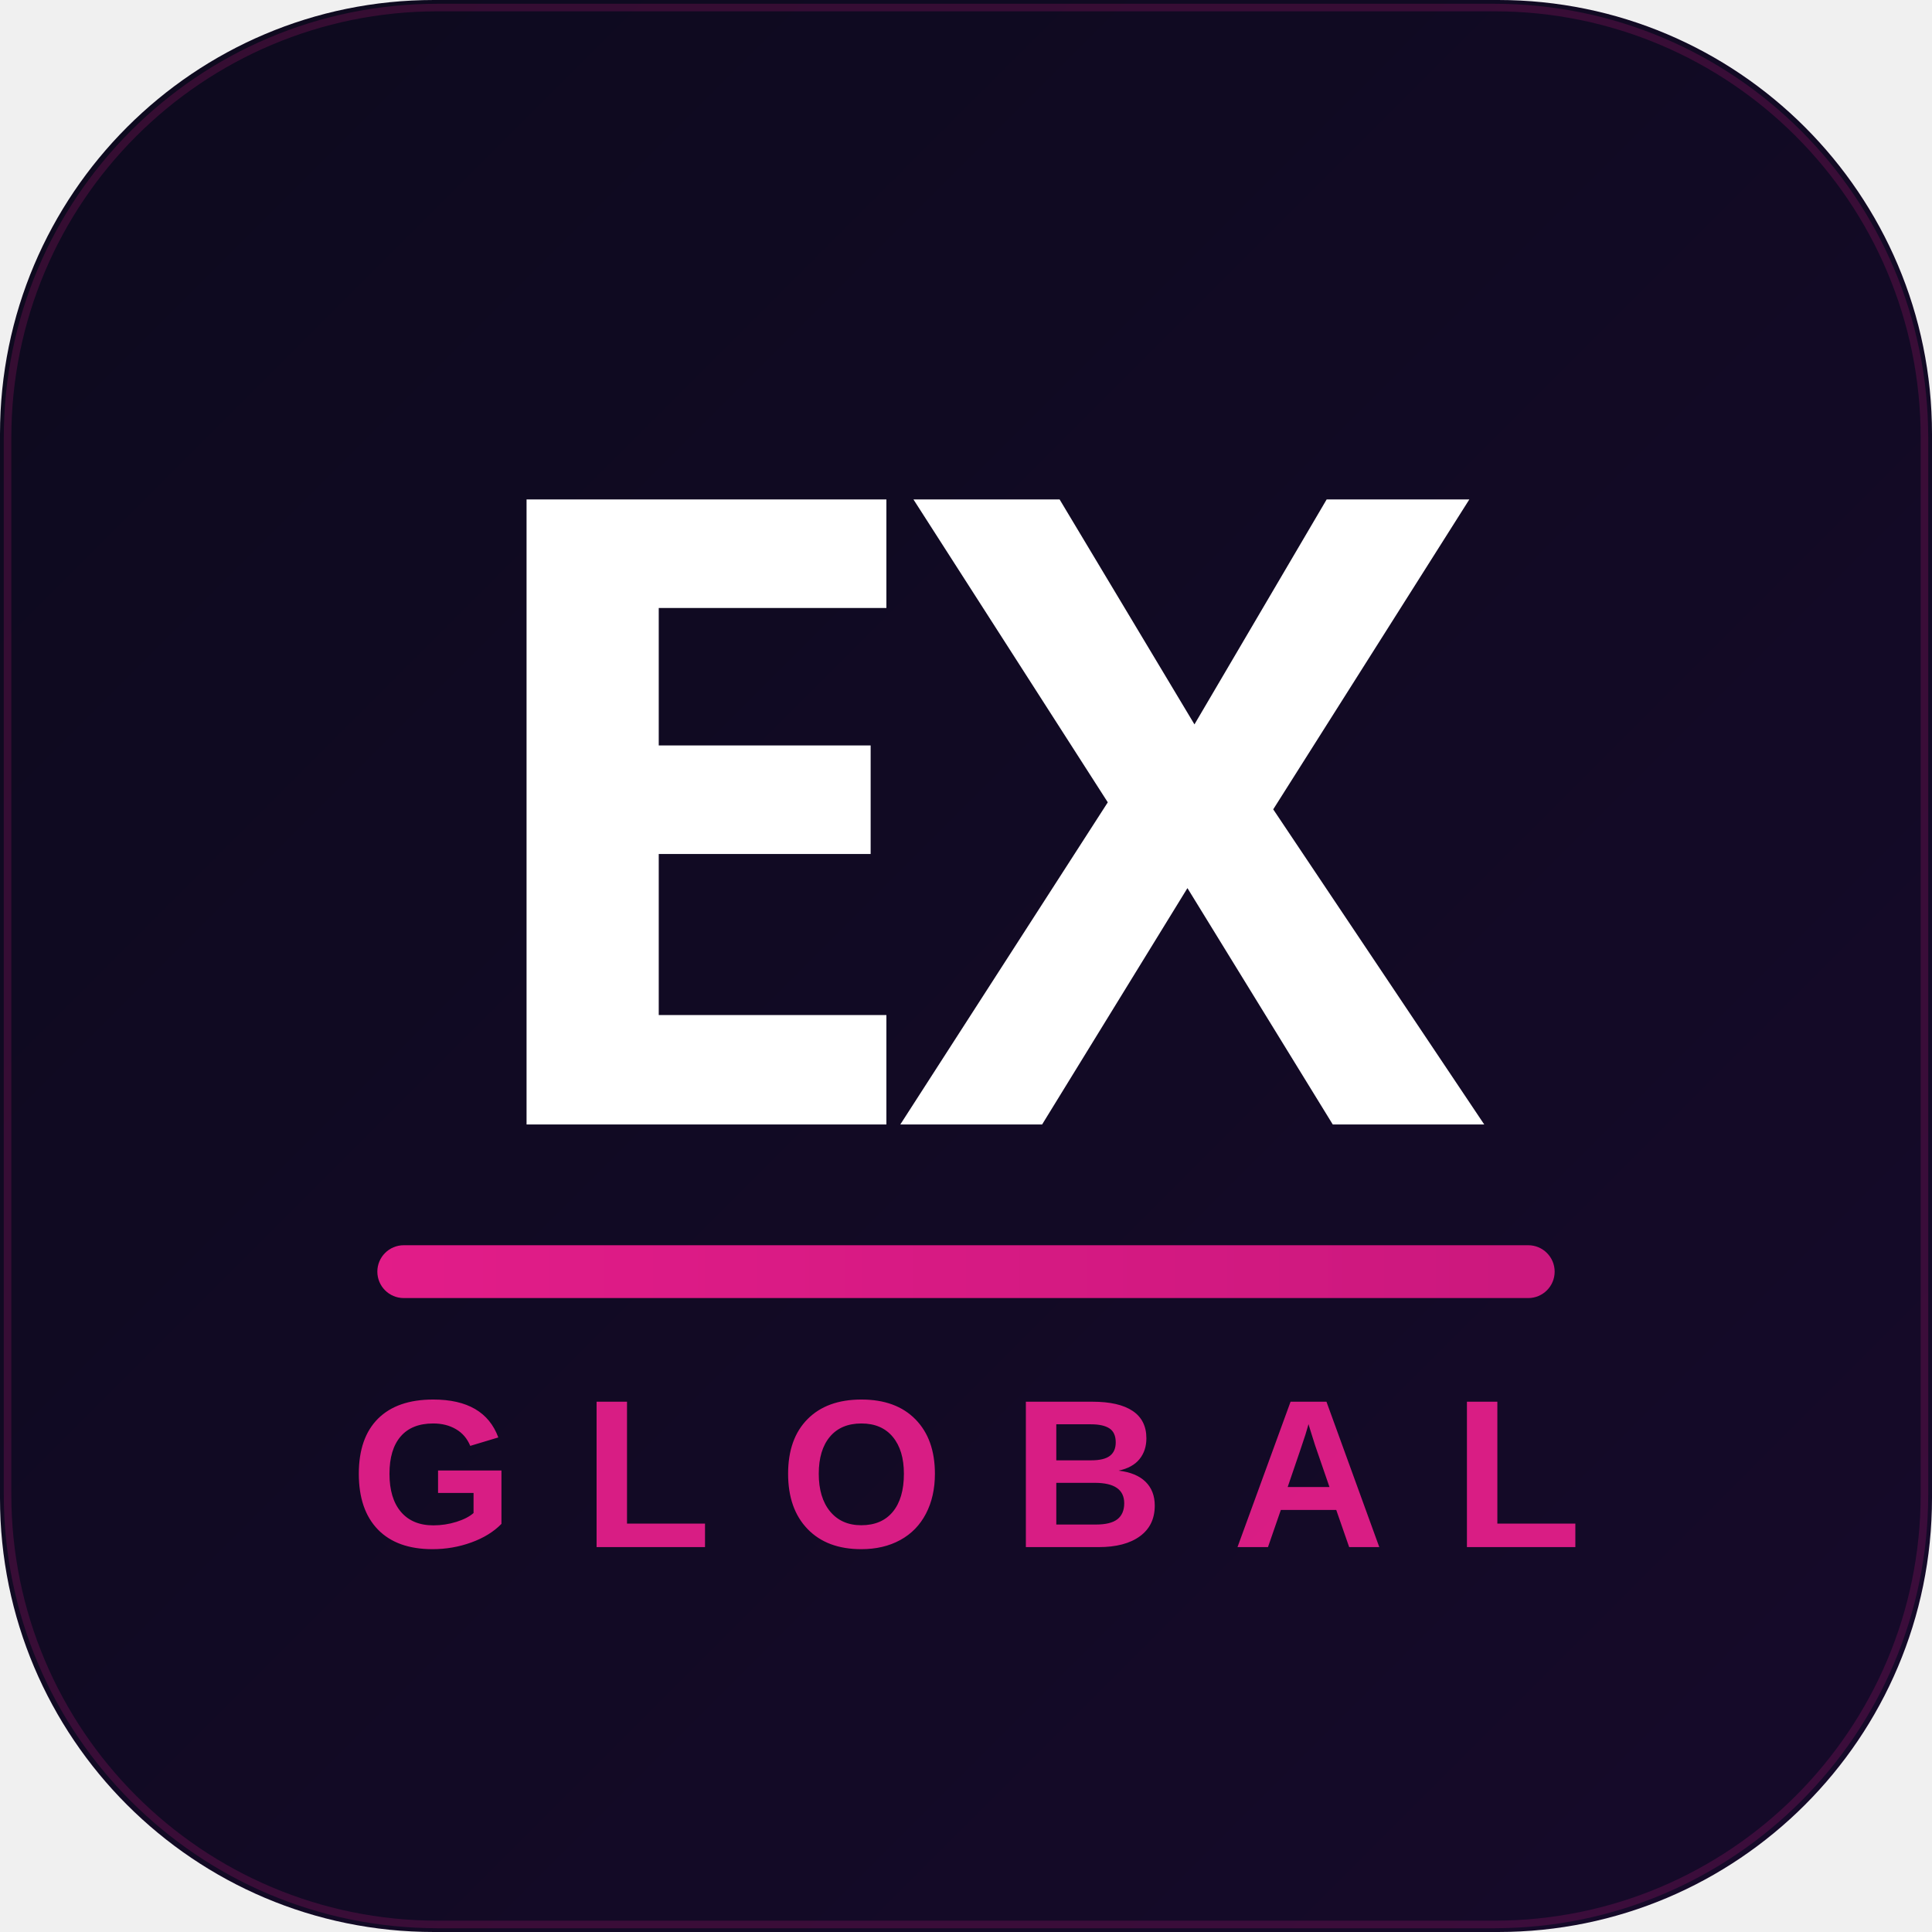
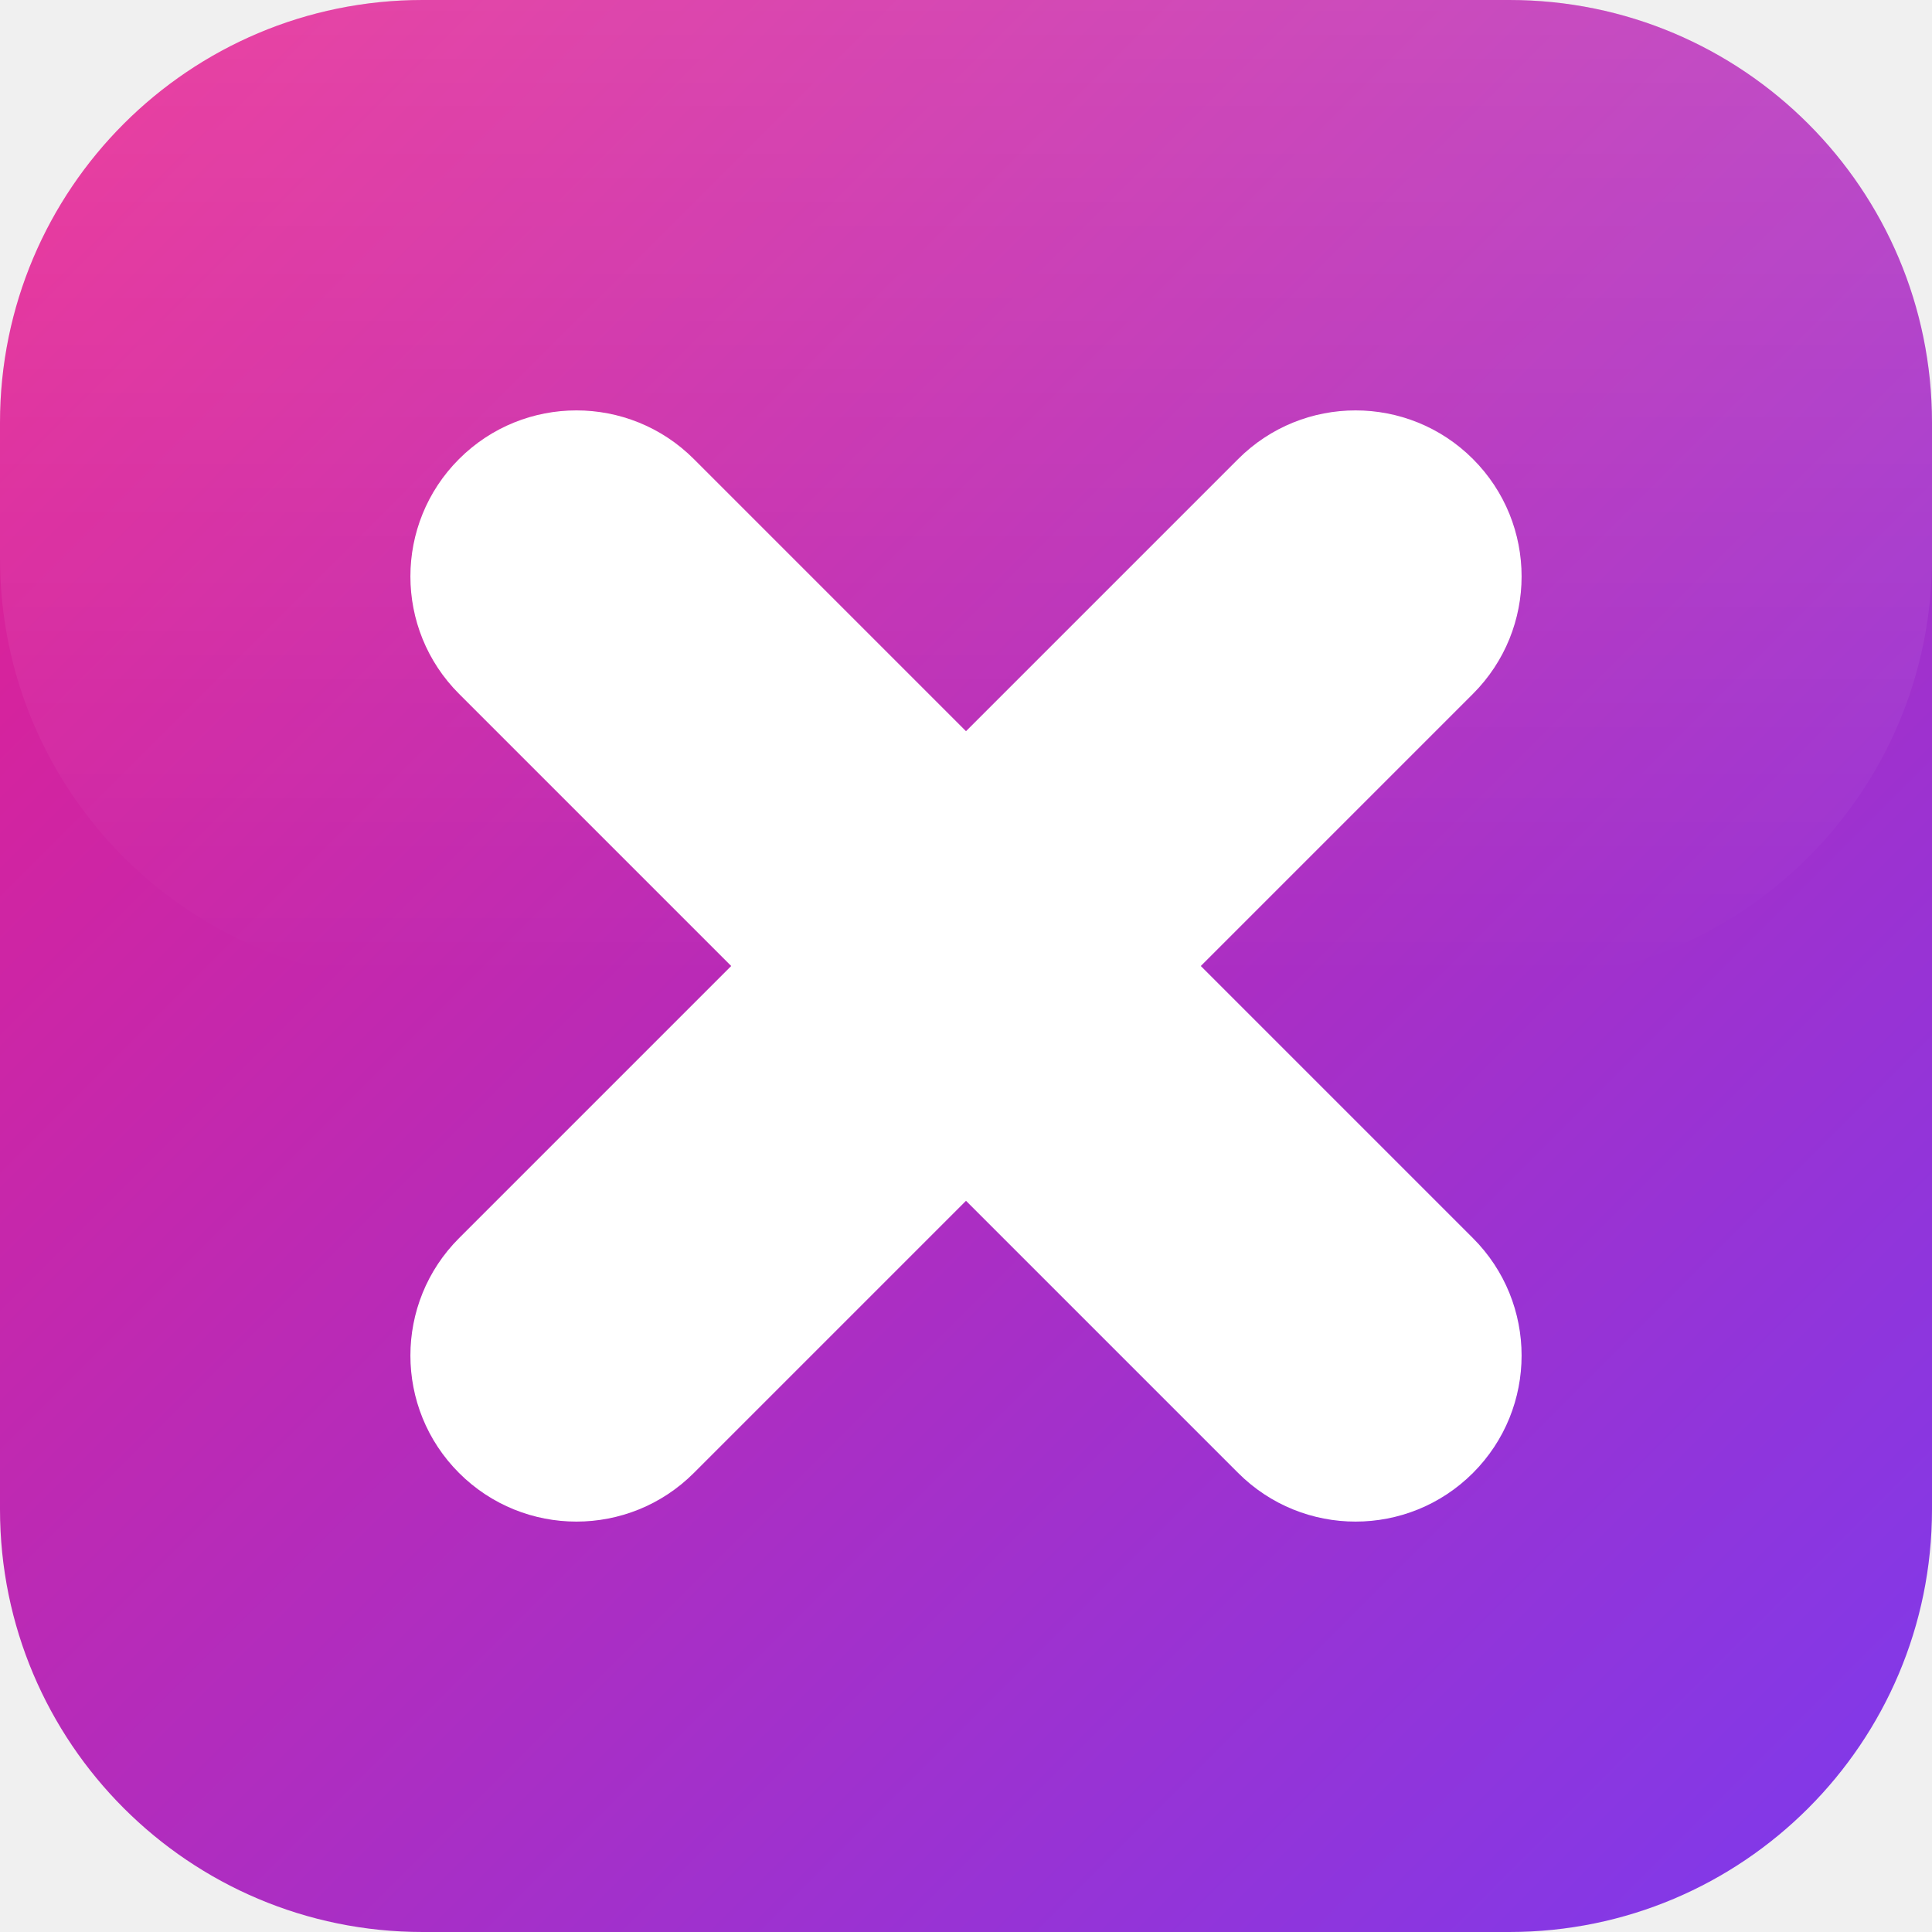
<svg xmlns="http://www.w3.org/2000/svg" viewBox="0 0 512 512" width="512" height="512">
  <defs>
    <linearGradient id="bg" x1="0" y1="0" x2="512" y2="512" gradientUnits="userSpaceOnUse">
-       <stop offset="0%" stop-color="#0d0a1e" />
-       <stop offset="100%" stop-color="#160a2a" />
+       <stop offset="0%" stop-color="#e91e8c" />
+       <stop offset="100%" stop-color="#7c3aed" />
    </linearGradient>
-     <linearGradient id="pk" x1="0" y1="0" x2="512" y2="0" gradientUnits="userSpaceOnUse">
-       <stop offset="0%" stop-color="#e91e8c" />
-       <stop offset="100%" stop-color="#c4167a" />
+     <linearGradient id="sh" x1="0" y1="0" x2="0" y2="1">
+       <stop offset="0%" stop-color="rgba(255,255,255,0.16)" />
+       <stop offset="100%" stop-color="rgba(255,255,255,0)" />
    </linearGradient>
  </defs>
-   <rect width="512" height="512" rx="115" fill="url(#bg)" />
-   <rect x="2" y="2" width="508" height="508" rx="114" fill="none" stroke="rgba(233,30,140,0.18)" stroke-width="2" />
-   <text x="256" y="298" font-family="Arial Black, 'Arial Bold', sans-serif" font-weight="900" font-size="232" fill="#ffffff" text-anchor="middle" letter-spacing="-10">EX</text>
-   <rect x="100" y="330" width="312" height="14" rx="7" fill="url(#pk)" />
-   <text x="256" y="410" font-family="Arial, sans-serif" font-weight="700" font-size="56" fill="#e91e8c" text-anchor="middle" letter-spacing="18" opacity="0.92">GLOBAL</text>
+   <rect width="512" height="512" rx="112" fill="url(#bg)" />
+   <rect width="512" height="260" rx="112" fill="url(#sh)" />
+   <rect x="212" y="66" width="88" height="380" rx="44" fill="white" transform="rotate(45 256 256)" />
+   <rect x="212" y="66" width="88" height="380" rx="44" fill="white" transform="rotate(-45 256 256)" />
</svg>
